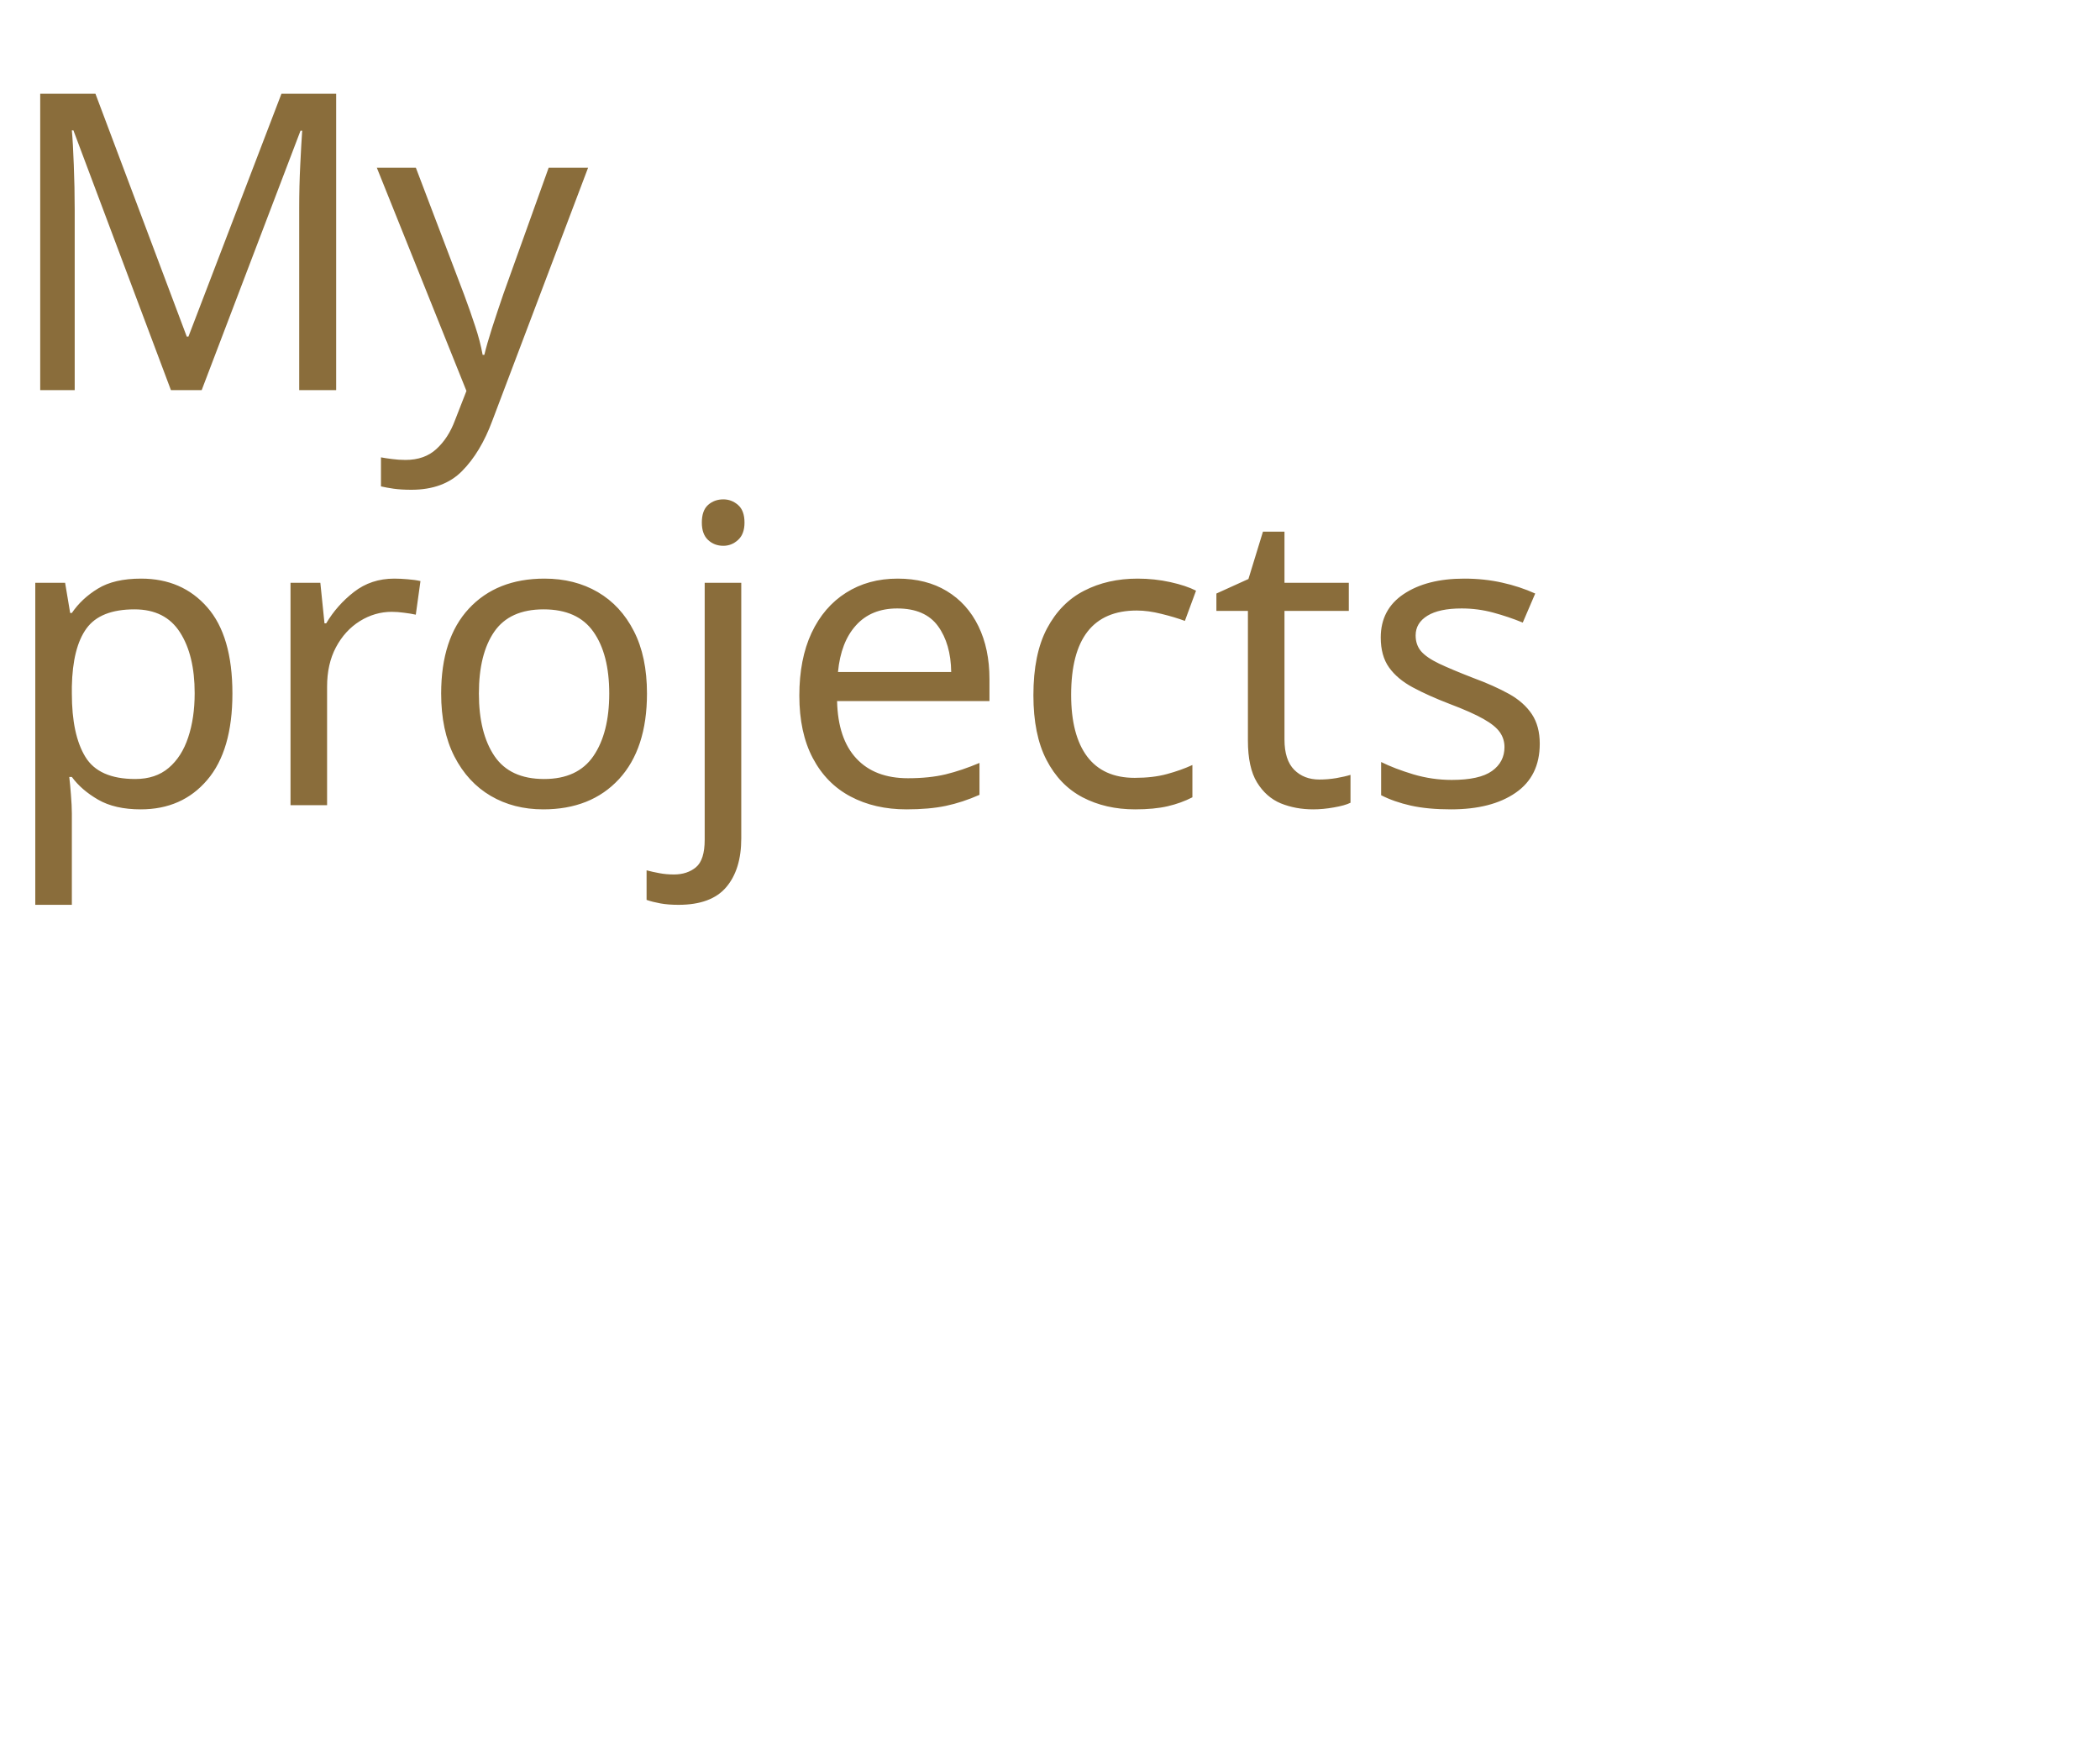
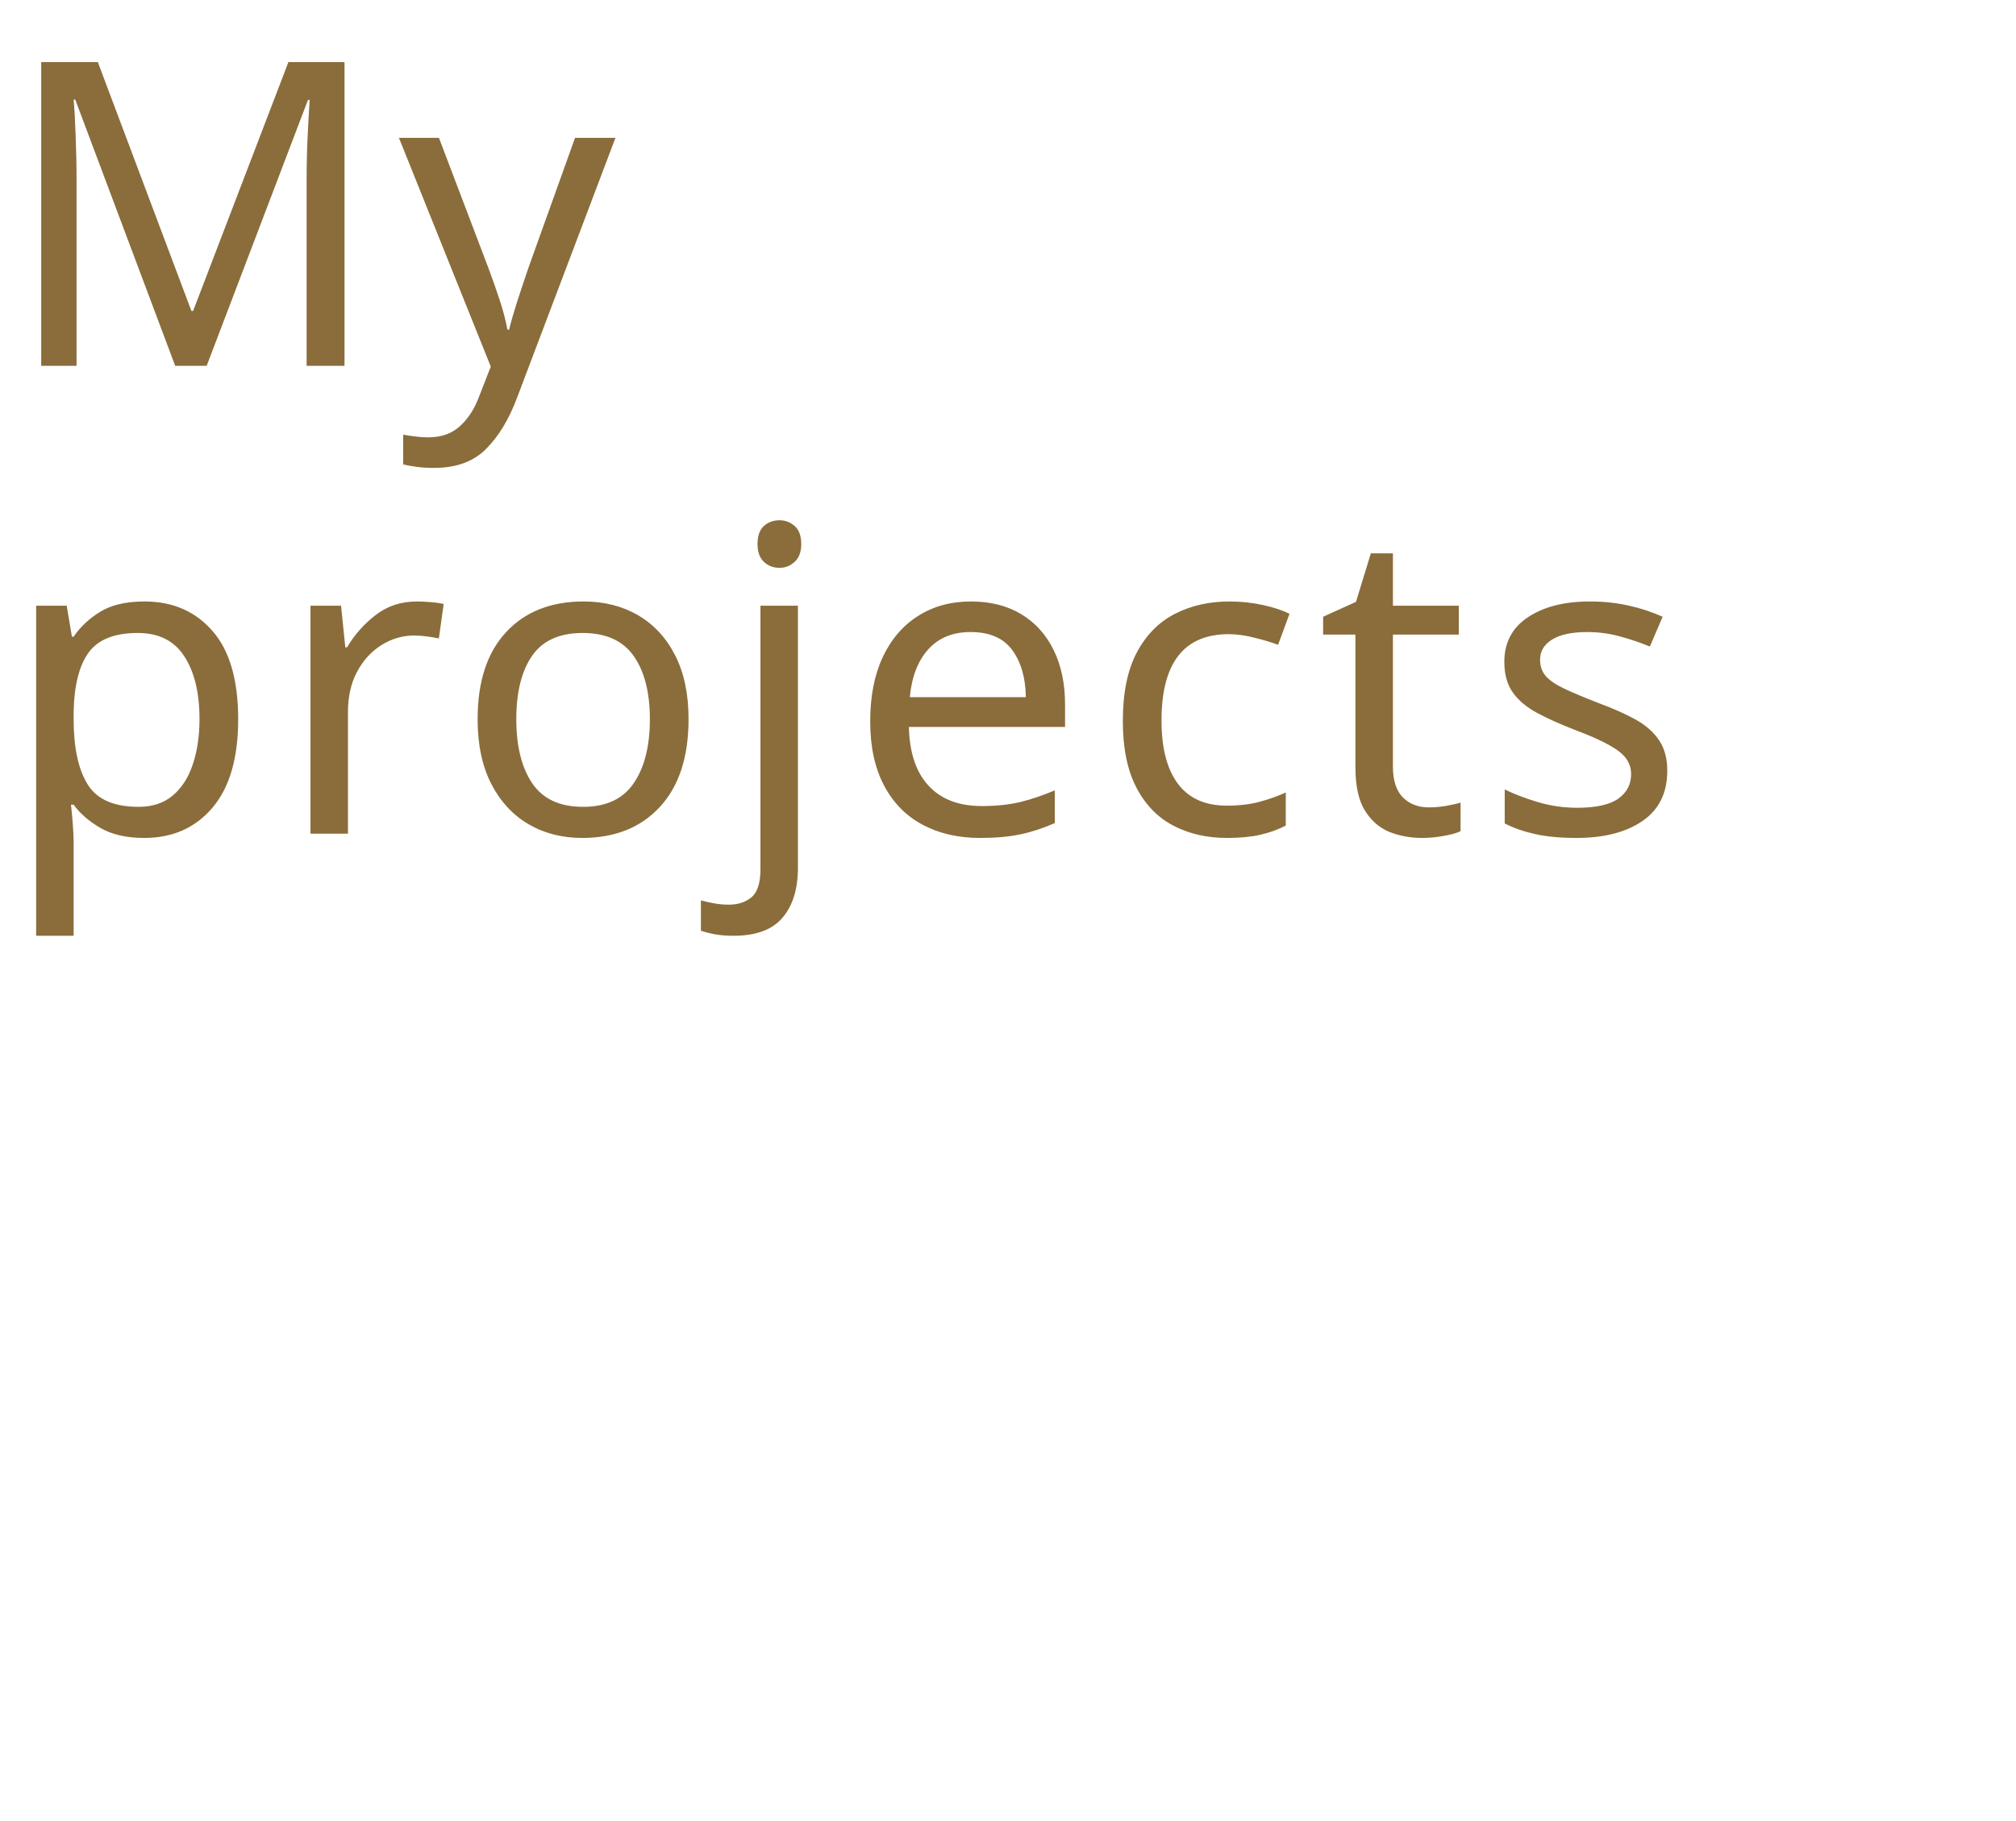
- <svg xmlns="http://www.w3.org/2000/svg" width="253" height="210" viewBox="0 0 253 210">
-   <text id="My_projects_" data-name="My projects  " transform="translate(0 47)" fill="#8a6d3b" font-size="50" font-family="LazyPeople, Lazy People">
+ <svg xmlns="http://www.w3.org/2000/svg" width="237" height="214" viewBox="0 0 237 214">
+   <text id="My_projects_" data-name="My projects  " transform="translate(0 43)" fill="#8a6d3b" font-size="50" font-family="BubbleGum" letter-spacing="0.03em">
    <tspan x="0" y="0">My</tspan>
-     <tspan x="0" y="50">projects</tspan>
-     <tspan x="0" y="100" />
-     <tspan x="0" y="150" />
+     <tspan x="0" y="55">projects</tspan>
+     <tspan x="0" y="110" />
+     <tspan x="0" y="165" />
  </text>
</svg>
